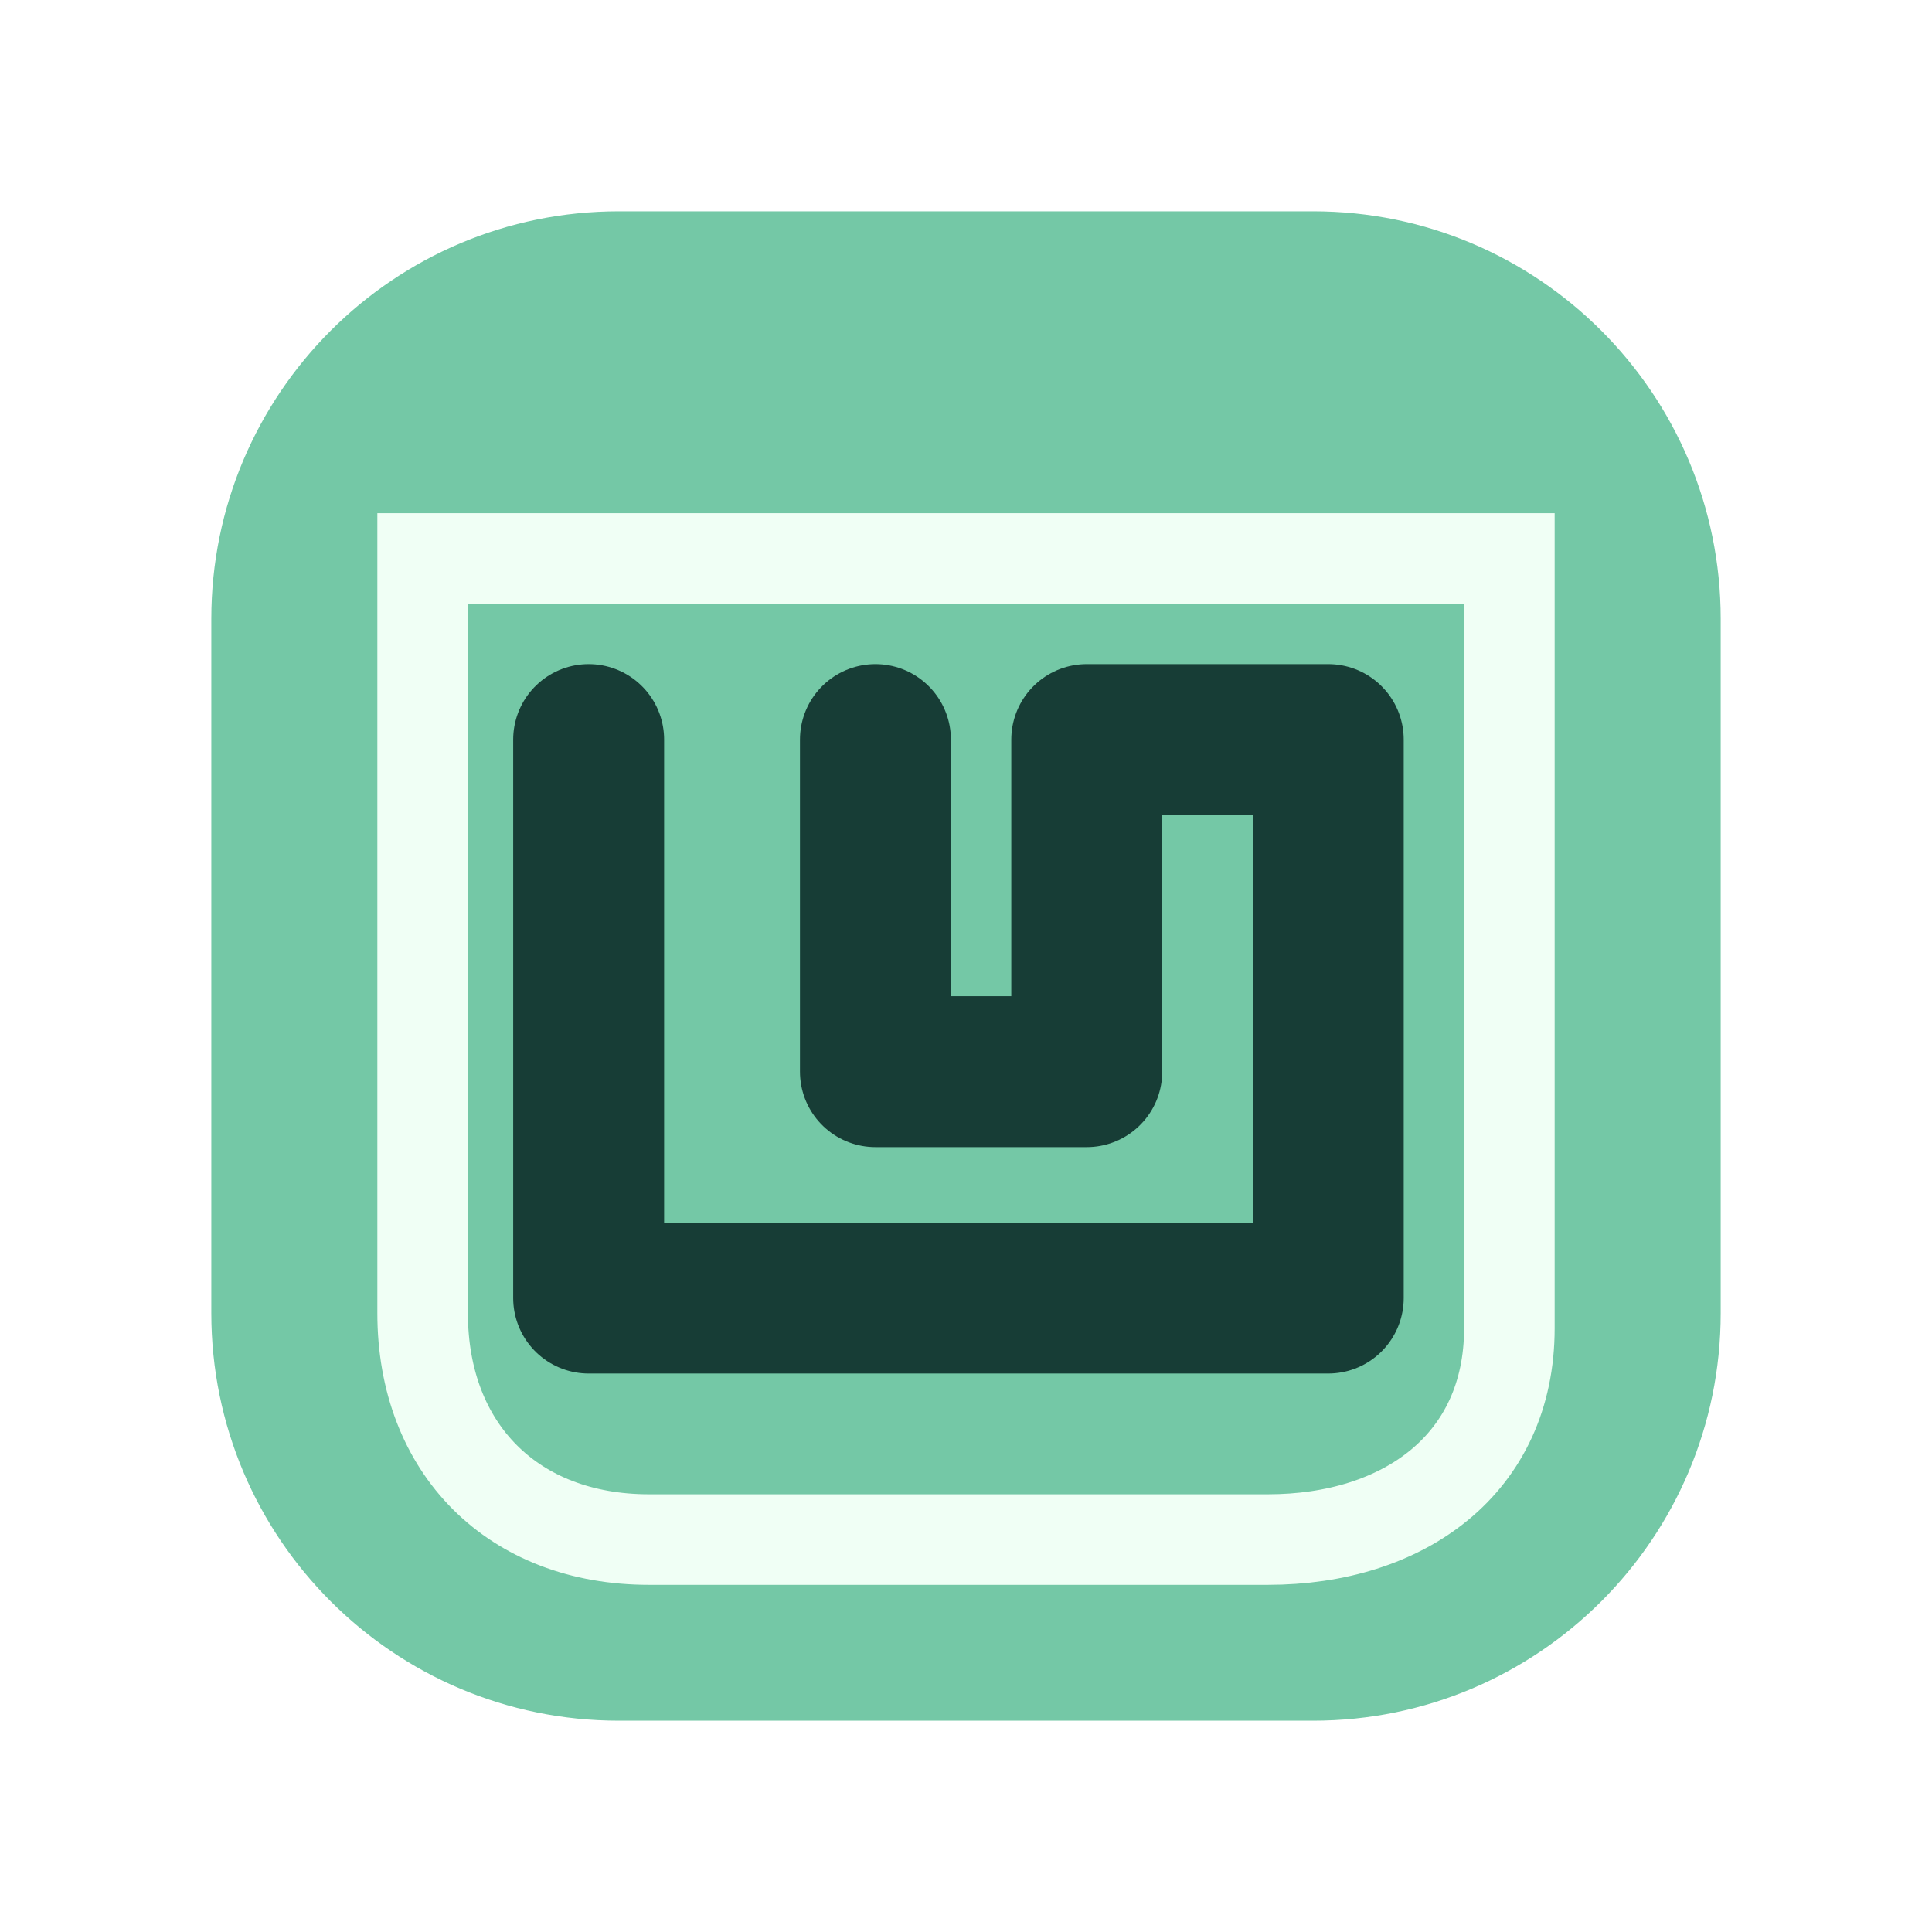
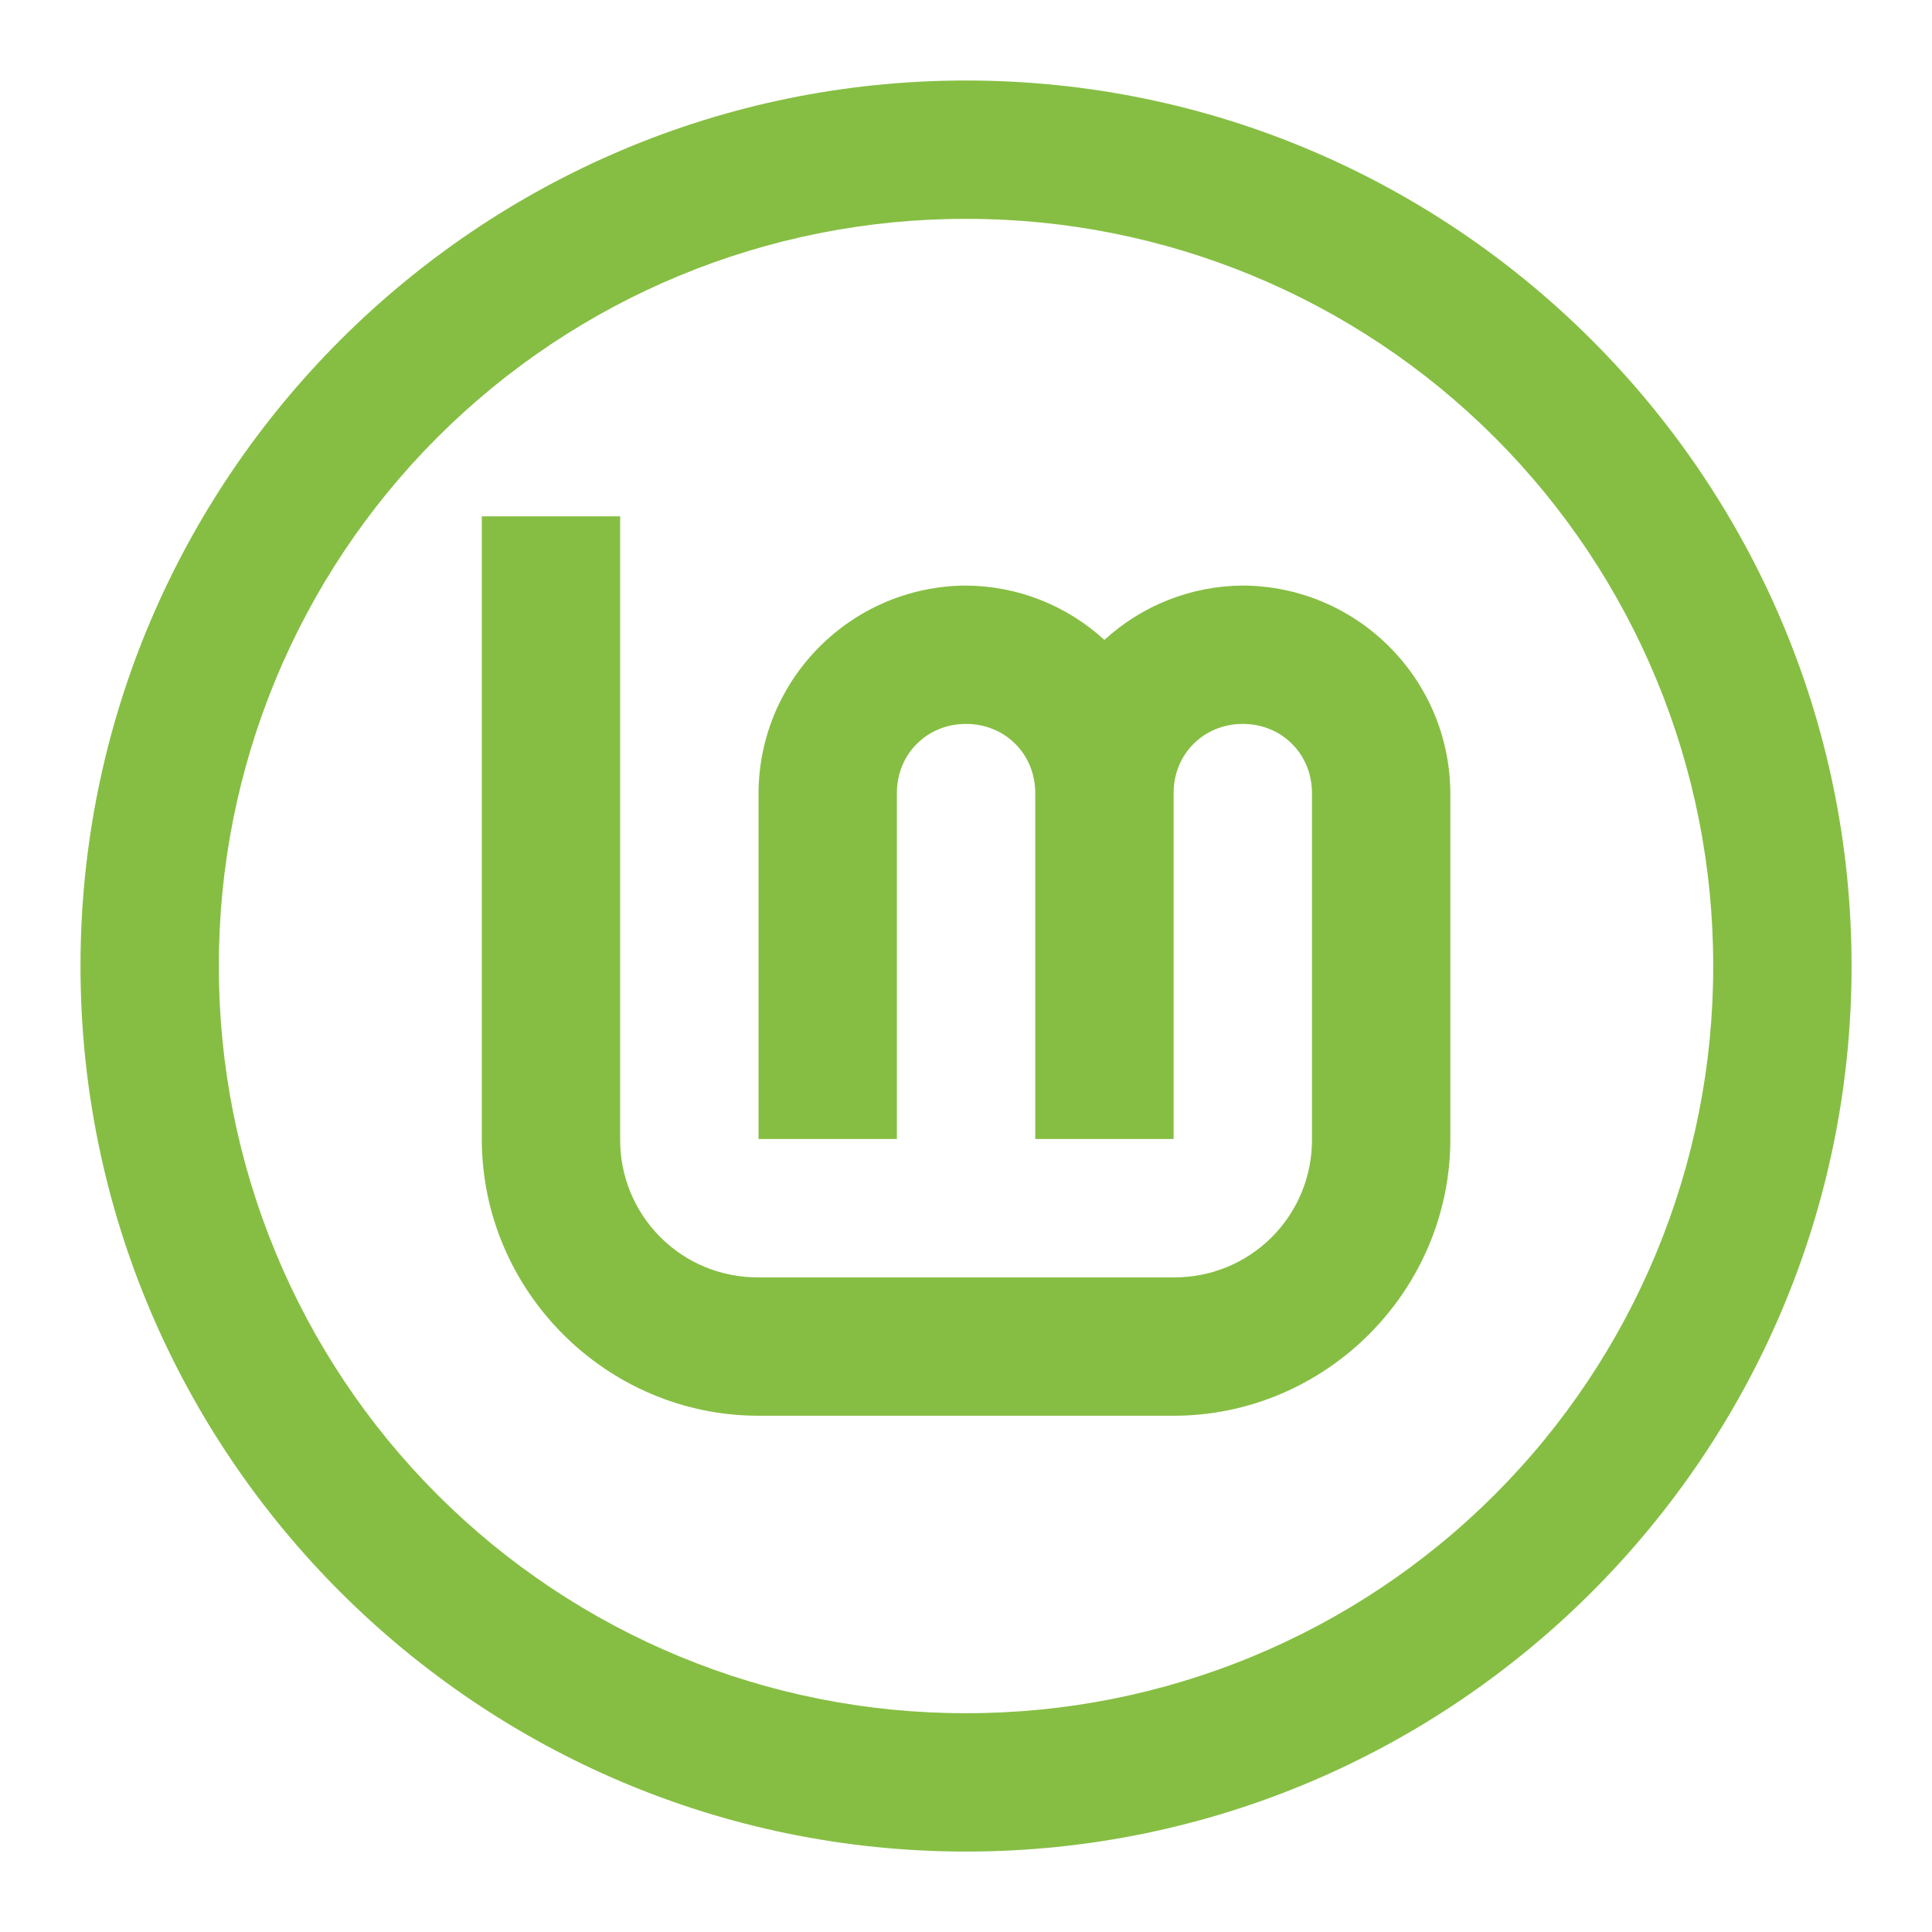
- <svg xmlns="http://www.w3.org/2000/svg" viewBox="0 0 128 128">
-   <rect x="14" y="14" width="100" height="100" rx="27" fill="#74c8a6" />
-   <path d="M39 49v37h49V49h-16v22H58V49" stroke="#173d36" stroke-width="10" fill="none" stroke-linecap="round" stroke-linejoin="round" />
-   <path d="M28 37h72v51c0 9-7 14-16 14H43c-9 0-15-6-15-15z" fill="none" stroke="#f0fff5" stroke-width="6" />
+ <svg xmlns="http://www.w3.org/2000/svg" viewBox="0 0 24 24" role="img" aria-label="Linux Mint">
+   <g transform="translate(1 1) scale(0.9167)">
+     <path fill="#86BE43" d="M5.438 5.906v8.438c0 2.06 1.69 3.75 3.75 3.75h5.625c2.06 0 3.75-1.69 3.75-3.75V9.656a2.827 2.827 0 0 0-2.813-2.812 2.8 2.8 0 0 0-1.875.737A2.8 2.8 0 0 0 12 6.844a2.827 2.827 0 0 0-2.812 2.812v4.688h1.875V9.656c0-.529.408-.937.937-.937s.938.408.938.937v4.688h1.875V9.656c0-.529.408-.937.937-.937s.938.408.938.937v4.688a1.86 1.86 0 0 1-1.875 1.875H9.188a1.86 1.86 0 0 1-1.875-1.875V5.906ZM12 0C5.384 0 0 5.384 0 12s5.384 12 12 12 12-5.384 12-12S18.616 0 12 0m0 1.875A10.11 10.11 0 0 1 22.125 12 10.11 10.11 0 0 1 12 22.125 10.11 10.11 0 0 1 1.875 12 10.11 10.11 0 0 1 12 1.875" />
+   </g>
</svg>
